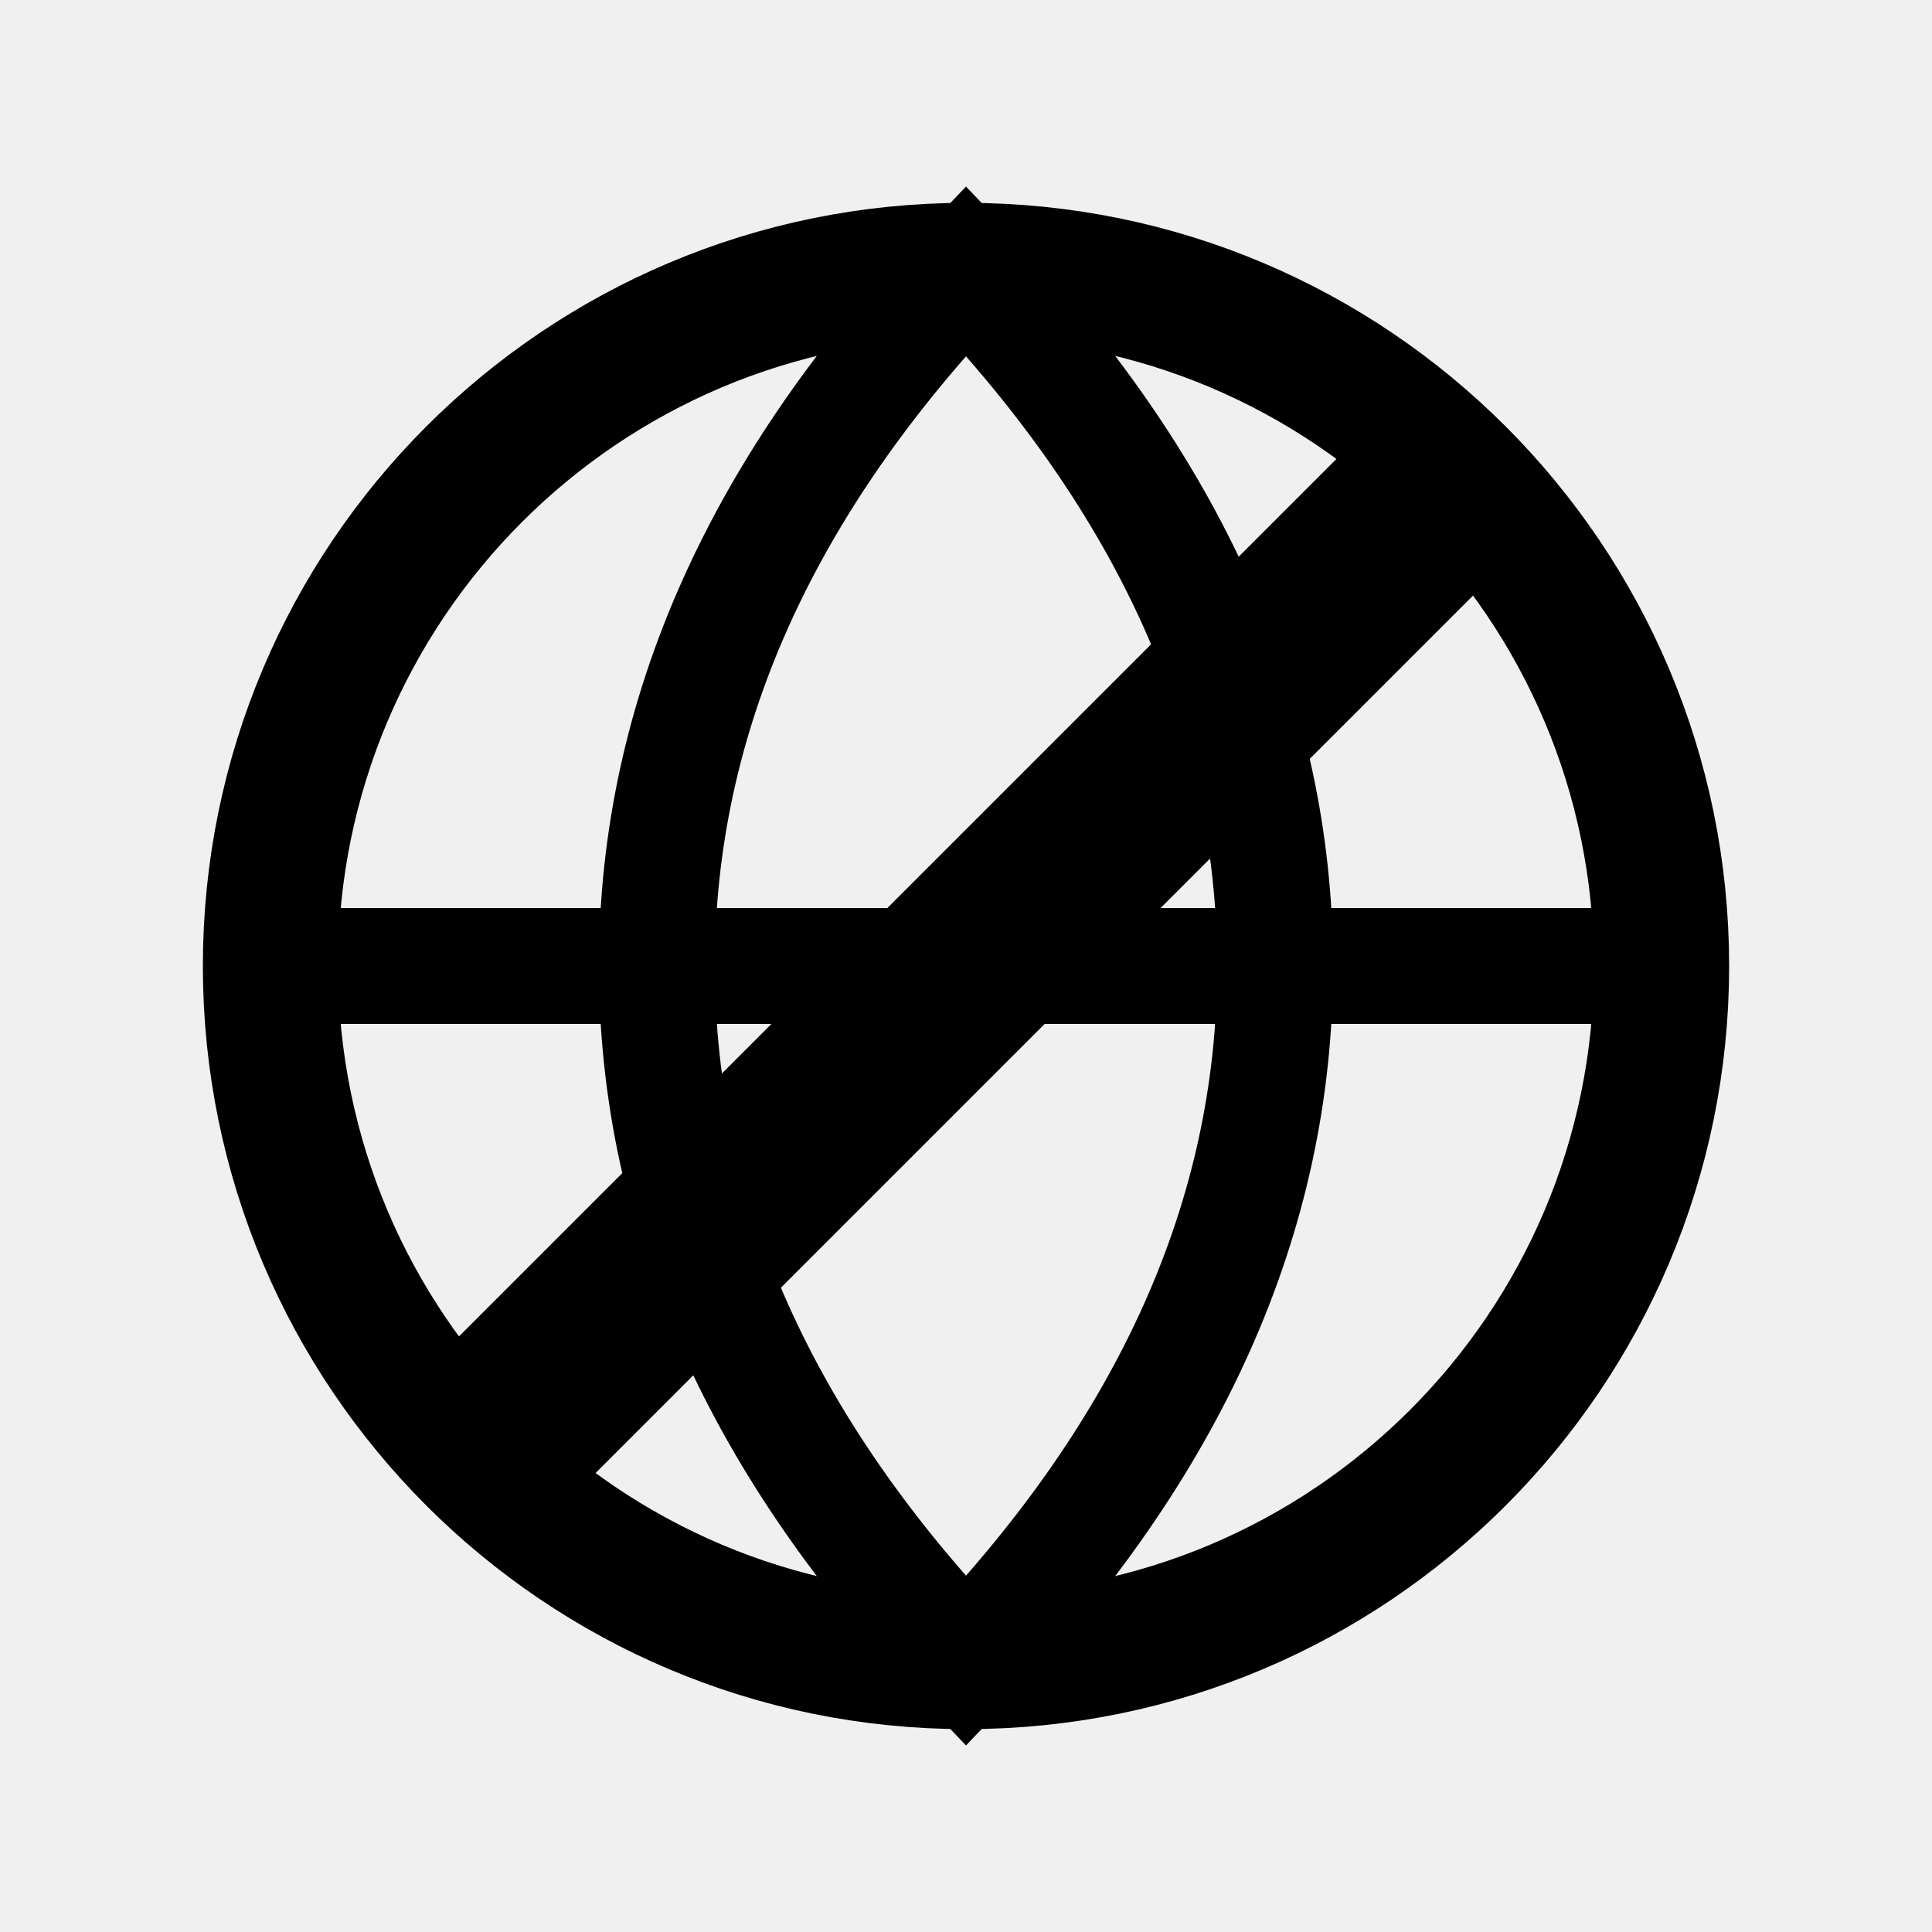
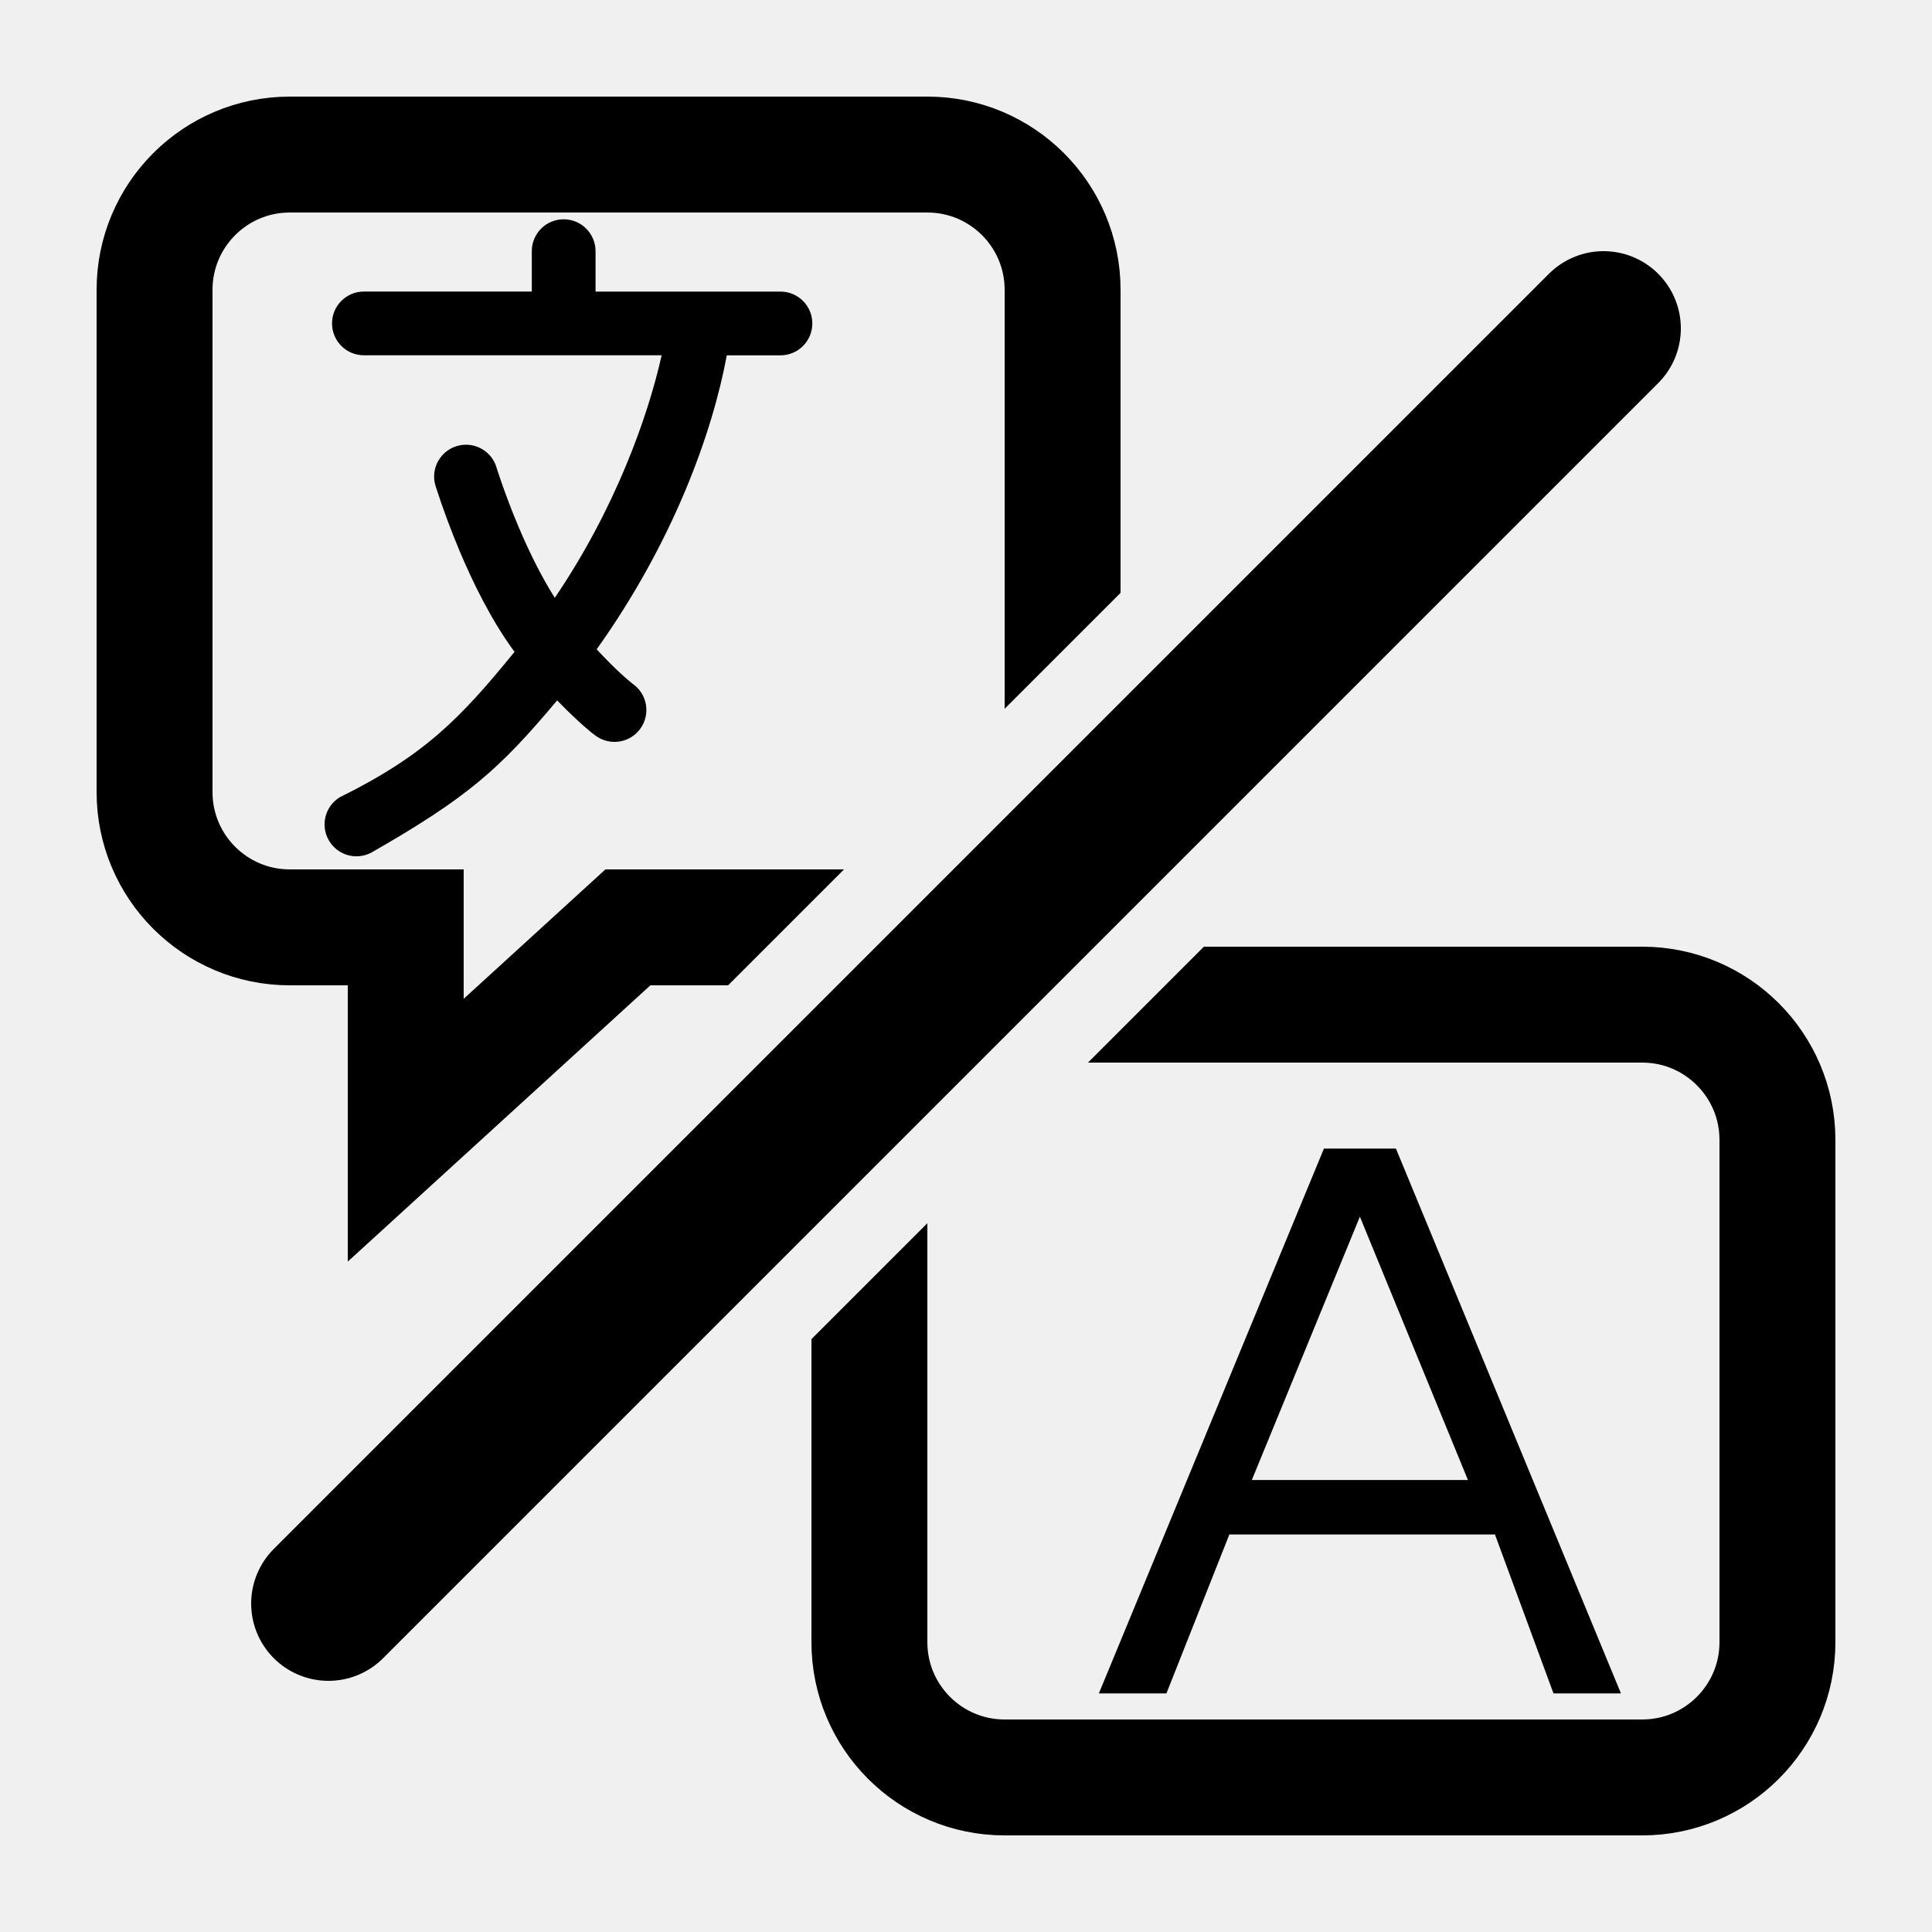
<svg xmlns="http://www.w3.org/2000/svg" viewBox="0 0 20 20">
-   <circle cx="10" cy="10" r="7.2" fill="none" stroke="#000" stroke-width="1.4" />
-   <path d="M2.8 10h14.4M10 2.8c2.1 2.2 3.2 4.6 3.2 7.2s-1.1 5-3.2 7.2c-2.1-2.2-3.2-4.6-3.2-7.2s1.1-5 3.2-7.2z" fill="none" stroke="#000" stroke-width="1.2" />
-   <path d="M4.6 15.4 15.4 4.6" fill="none" stroke="#000" stroke-width="2" />
+   <mask id="no-translate-slash">
+     <rect width="20" height="20" fill="#fff" />
+     <path d="M2.6 17.4 17.4 2.6" fill="none" stroke="#000" stroke-width="3.2" stroke-linecap="round" />
+   </mask>
+   <g mask="url(#no-translate-slash)">
+     <g stroke="#000" stroke-width="1.2">
+       <path fill="none" d="M1.6 3a1.4 1.4 0 0 1 1.4-1.4h6.6A1.4 1.4 0 0 1 11 3v5.2a1.4 1.4 0 0 1-1.4 1.4H6.5l-2.3 2.1V9.6H3A1.4 1.4 0 0 1 1.6 8.2z" />
+       <path fill="none" d="M9 11.8a1.4 1.4 0 0 1 1.4-1.4H17a1.4 1.4 0 0 1 1.4 1.4V17a1.4 1.4 0 0 1-1.4 1.4h-6.6A1.4 1.4 0 0 1 9 17z" />
+     </g>
+     <g transform="translate(3.35 2.05) scale(0.44)">
+       <path d="M5.648.5c.414 0 .75.337.75.751v.95h4.35a.75.75 0 0 1 0 1.5H9.486c-.337 1.817-1.254 4.38-3.062 6.917.234.25.42.434.56.563a5 5 0 0 0 .293.253h.001a.75.75 0 0 1-.857 1.231H6.42l-.003-.002-.004-.003-.01-.008-.028-.02-.092-.072a7 7 0 0 1-.317-.278 12 12 0 0 1-.472-.463c-1.345 1.606-2.094 2.28-4.376 3.584a.75.75 0 0 1-.736-1.306c2.018-.997 2.852-1.878 4.11-3.42-.546-.738-.982-1.637-1.286-2.357a19 19 0 0 1-.563-1.516l-.008-.026-.002-.007-.001-.002-.019-.076A.75.75 0 0 1 4.04 6.26l.026.072.001.004.006.02.025.078.101.297c.09.255.22.61.388 1.005.233.553.525 1.152.852 1.67C6.86 7.313 7.63 5.146 7.953 3.7H.948a.75.75 0 0 1 0-1.5h3.95v-.949A.75.75 0 0 1 5.648.5" />
+     </g>
+     <g transform="translate(7.85 8.6) scale(0.47)">
+       <path d="M19 19h-1.486l-1.289-3.5h-5.85L8.989 19H7.501l4.957-12h1.586zm-8.13-4.7h4.76l-2.38-5.8z" />
+     </g>
+   </g>
+   <path d="M3.4 16.6 16.6 3.4" fill="none" stroke="#000" stroke-width="1.6" stroke-linecap="round" />
</svg>
